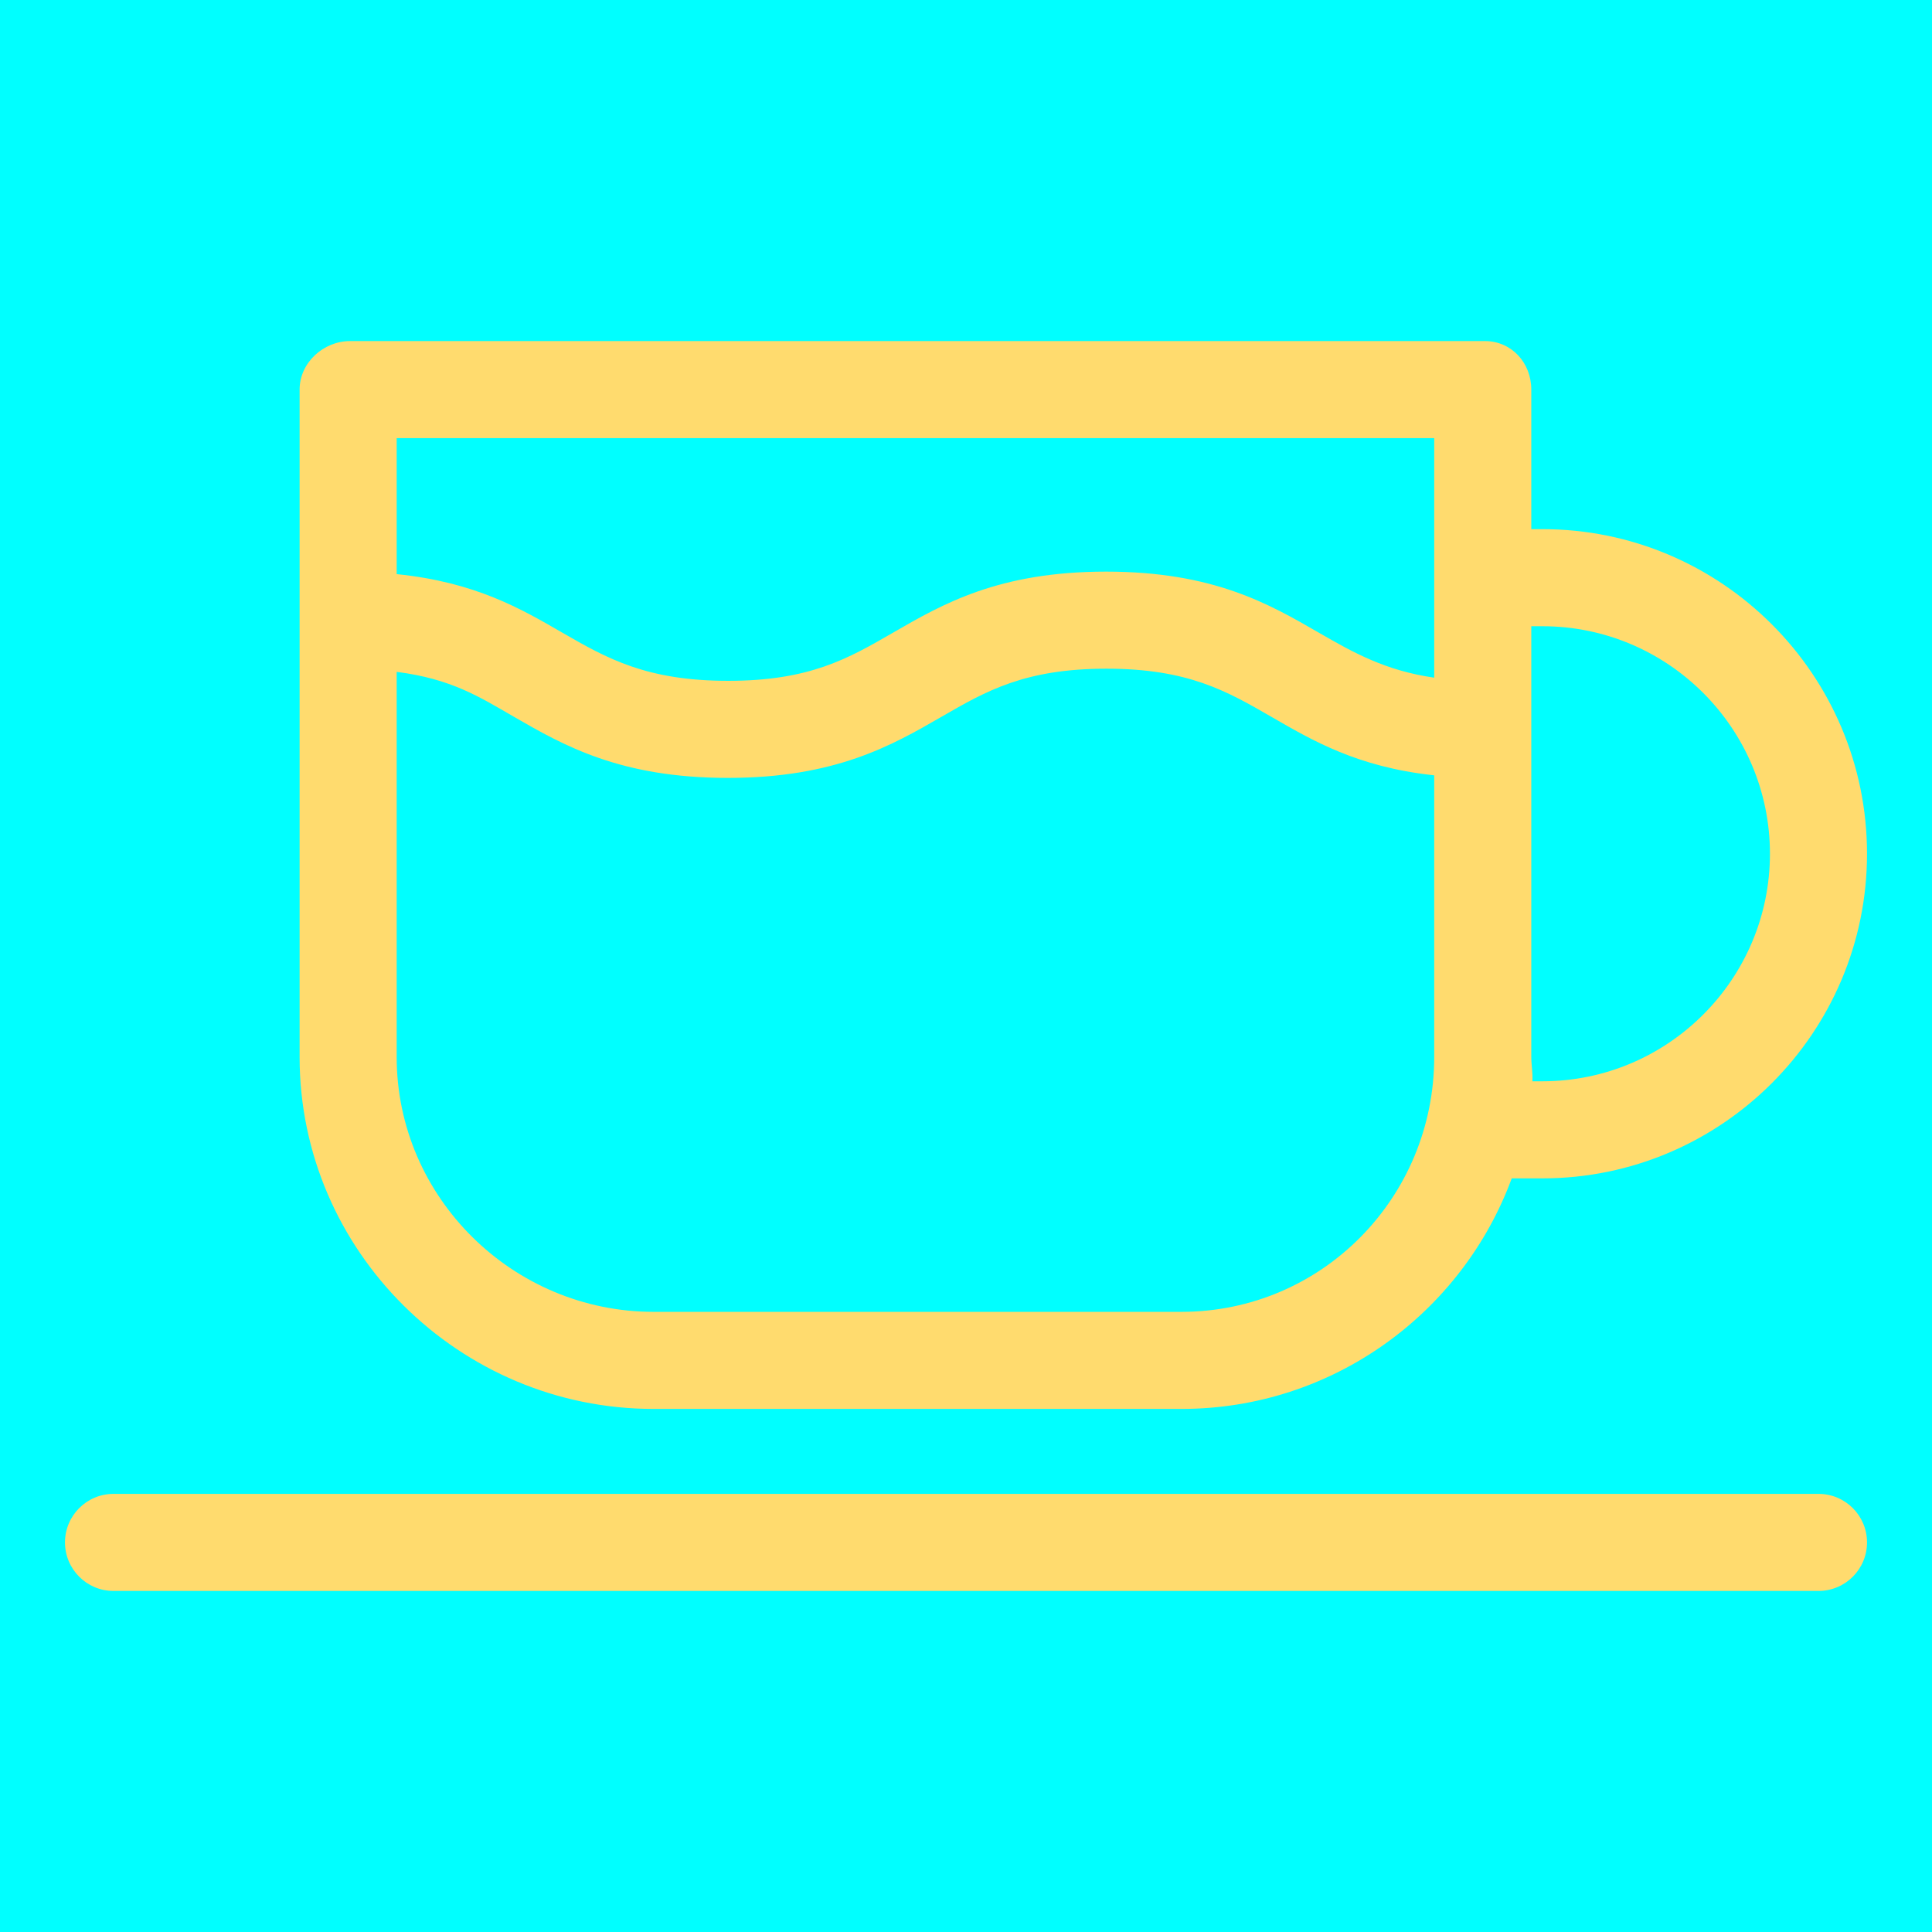
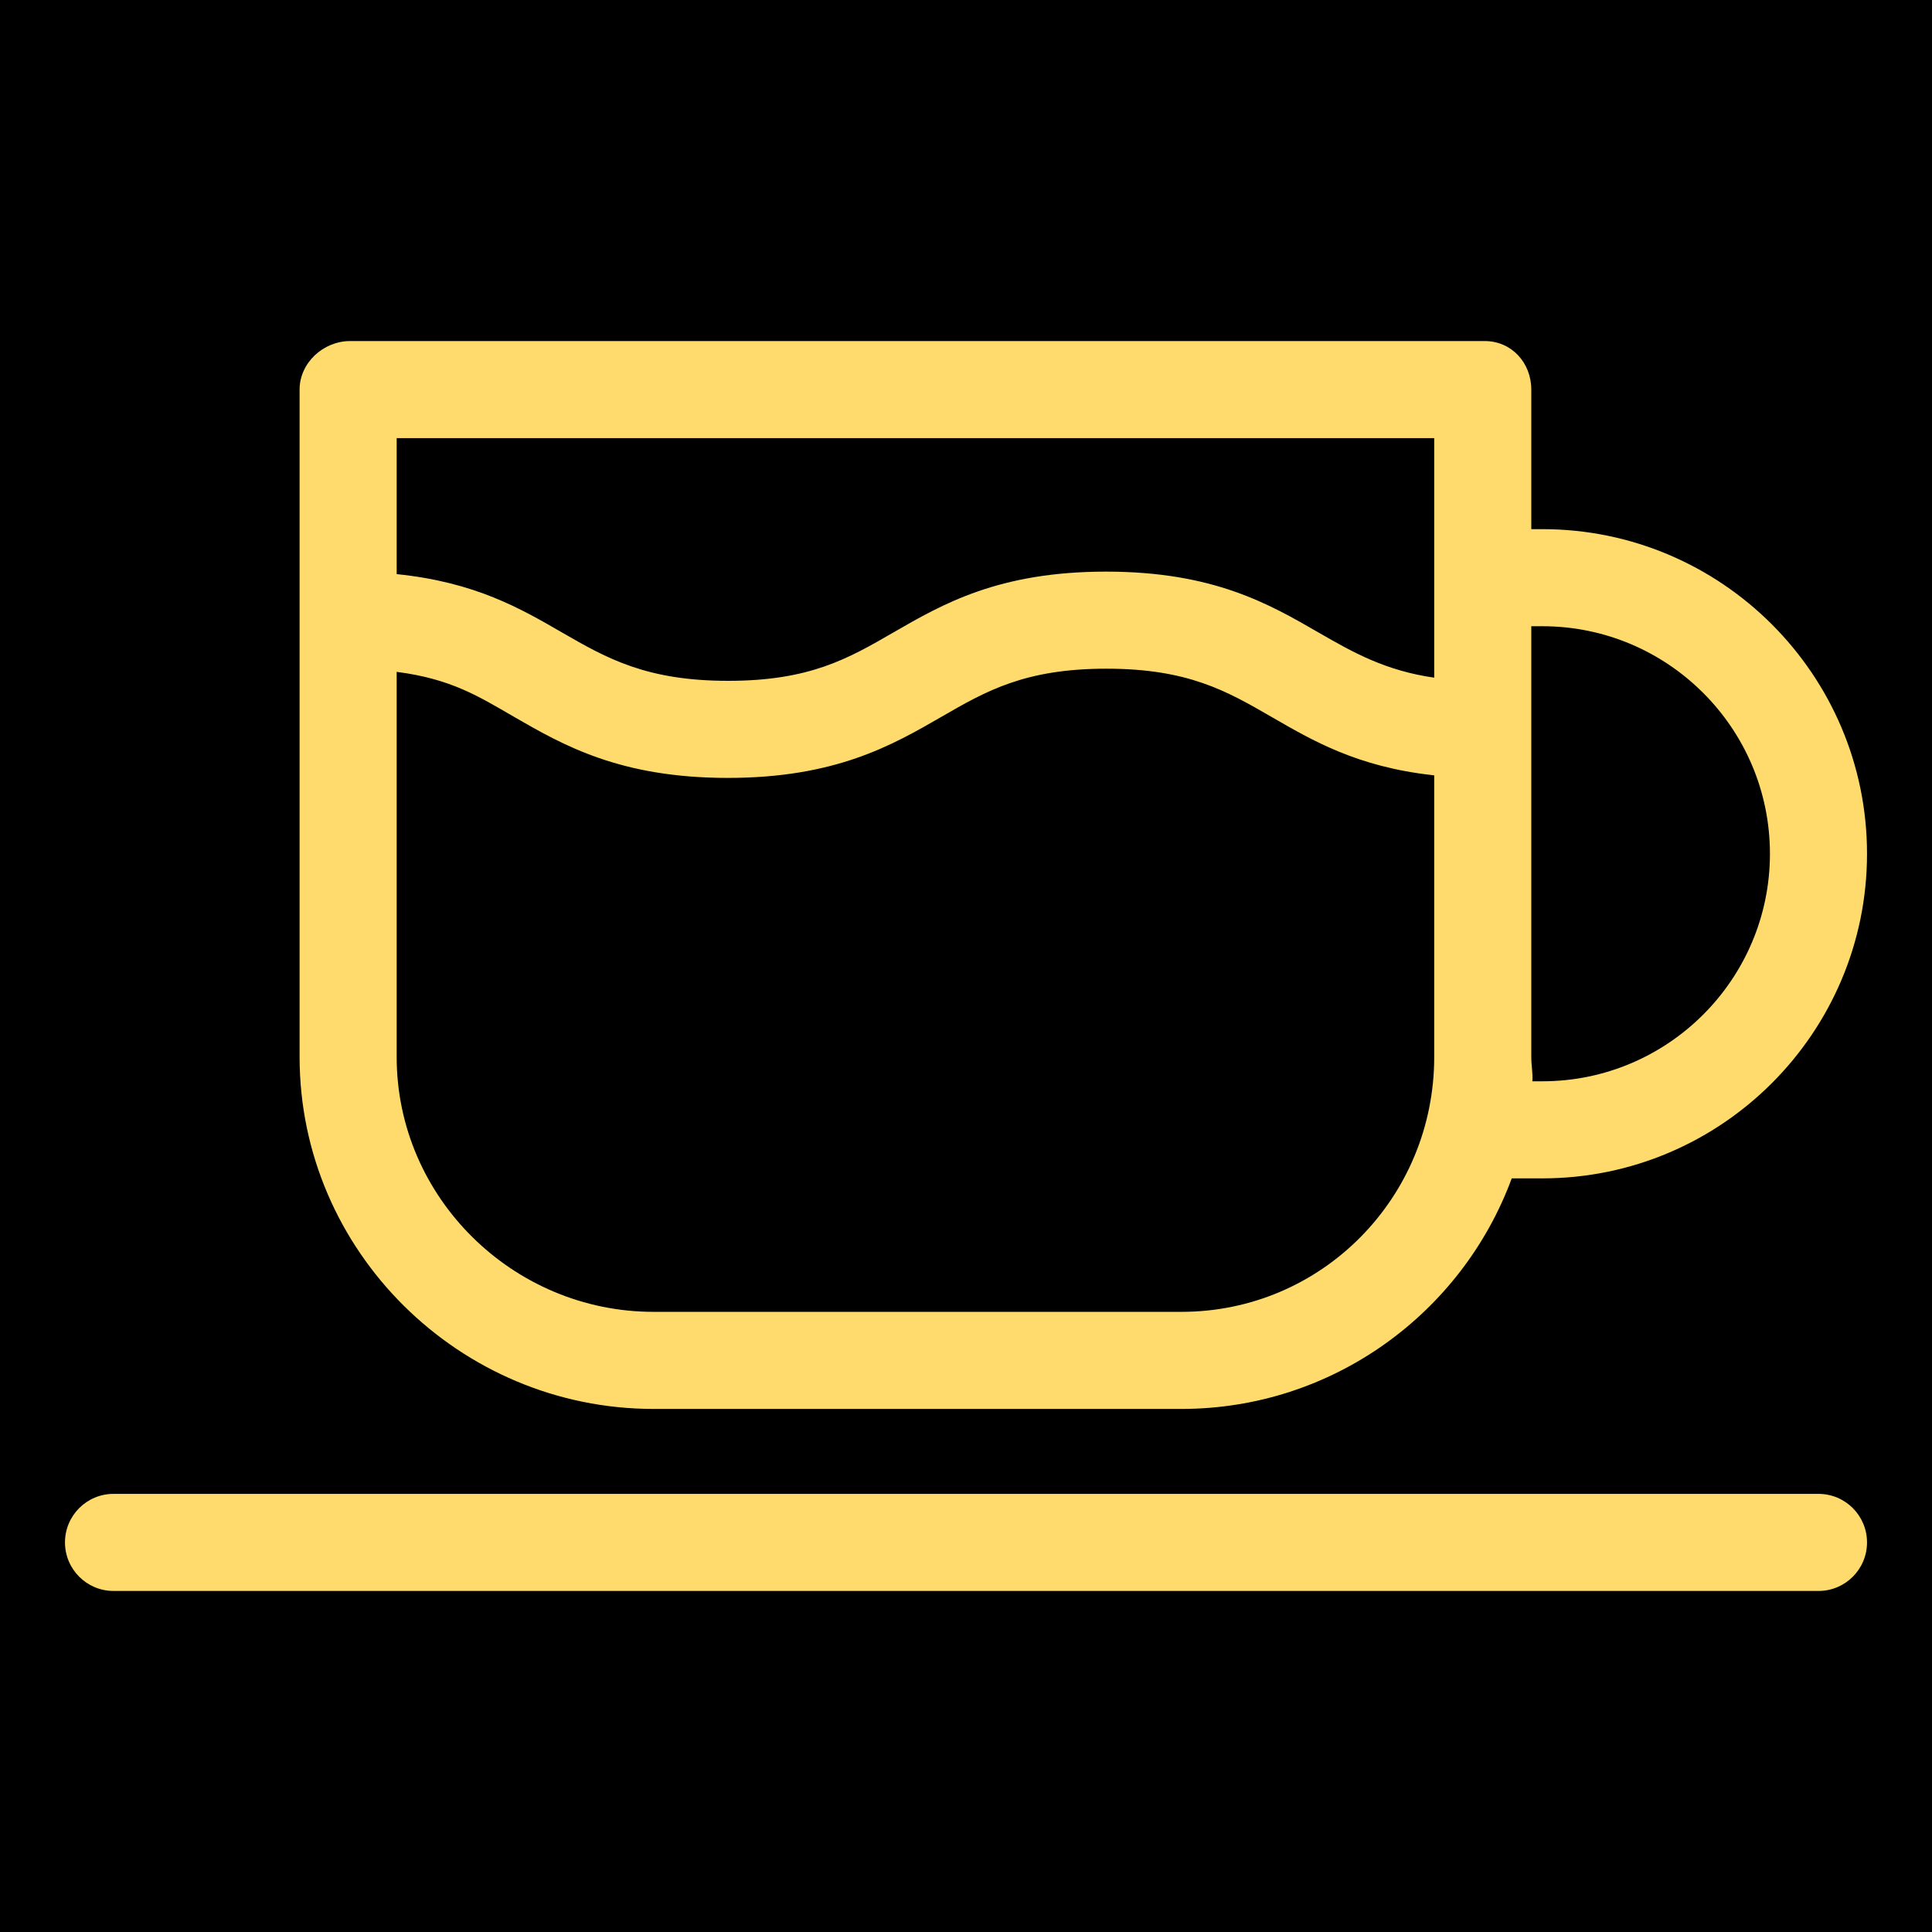
<svg xmlns="http://www.w3.org/2000/svg" version="1.1" width="1000" height="1000" viewBox="0 0 1000 1000" xml:space="preserve">
  <defs>
</defs>
-   <rect x="0" y="0" width="100%" height="100%" fill="#00ffffff" />
+   <rect x="0" y="0" width="100%" height="100%" />
  <g transform="matrix(3.1405 0 0 3.1405 500.0021 500.0021)" id="251283">
    <g style="" vector-effect="non-scaling-stroke">
      <g transform="matrix(1 0 0 1 0 95)" id="Capa_1">
        <path style="stroke: none; stroke-width: 1; stroke-dasharray: none; stroke-linecap: butt; stroke-dashoffset: 0; stroke-linejoin: miter; stroke-miterlimit: 4; is-custom-font: none; font-file-url: none; fill: rgb(255,219,110); fill-rule: nonzero; opacity: 1;" transform=" translate(-148.5, -243.5)" d="M 289 235.5 H 8 c -4.418 0 -8 3.582 -8 8 s 3.582 8 8 8 h 281 c 4.418 0 8 -3.582 8 -8 S 293.418 235.5 289 235.5 z" stroke-linecap="round" />
      </g>
      <g transform="matrix(1 0 0 1 19.3335 -15)" id="Capa_1">
        <path style="stroke: none; stroke-width: 1; stroke-dasharray: none; stroke-linecap: butt; stroke-dashoffset: 0; stroke-linejoin: miter; stroke-miterlimit: 4; is-custom-font: none; font-file-url: none; fill: rgb(255,219,110); fill-rule: nonzero; opacity: 1;" transform=" translate(-167.8335, -133.5)" d="M 97 221.5 h 87 c 24.956 0 46.279 -15.844 54.444 -38 h 5.056 c 29.5 0 53.5 -24 53.5 -53.5 s -24 -53.5 -53.5 -53.5 h -1.833 v -23 c 0 -4.418 -3.249 -8 -7.667 -8 H 47 c -4.418 0 -8.333 3.582 -8.333 8 v 110 C 38.667 195.481 65.019 221.5 97 221.5 z M 225.667 100.979 c -8 -1.152 -13.275 -4.1 -19 -7.406 C 198.493 88.852 189.31 83.5 171.583 83.5 c -17.727 0 -26.951 5.351 -35.126 10.072 c -7.365 4.254 -13.706 7.928 -27.146 7.928 c -13.438 0 -19.956 -3.674 -27.321 -7.928 c -6.843 -3.952 -14.322 -8.333 -27.322 -9.66 V 61.5 h 171 V 100.979 z M 54.667 100.021 c 9 1.152 13.606 4.1 19.331 7.406 c 8.175 4.721 17.523 10.072 35.25 10.072 c 17.729 0 27.036 -5.352 35.211 -10.072 c 7.365 -4.254 13.747 -7.928 27.187 -7.928 c 13.439 0 19.811 3.674 27.176 7.928 c 6.771 3.91 14.146 8.244 26.605 9.62 c 0.132 0.015 0.24 0.026 0.24 0.04 v 0.422 v 45.99 c 0 23.159 -18.508 42 -41.667 42 H 97 c -23.159 0 -42.333 -18.841 -42.333 -42 V 100.021 z M 243.5 92.5 c 20.678 0 37.5 16.822 37.5 37.5 s -16.822 37.5 -37.5 37.5 h -1.653 c 0.091 -1.323 -0.18 -2.654 -0.18 -4 v -71 H 243.5 z" stroke-linecap="round" />
      </g>
    </g>
  </g>
</svg>
